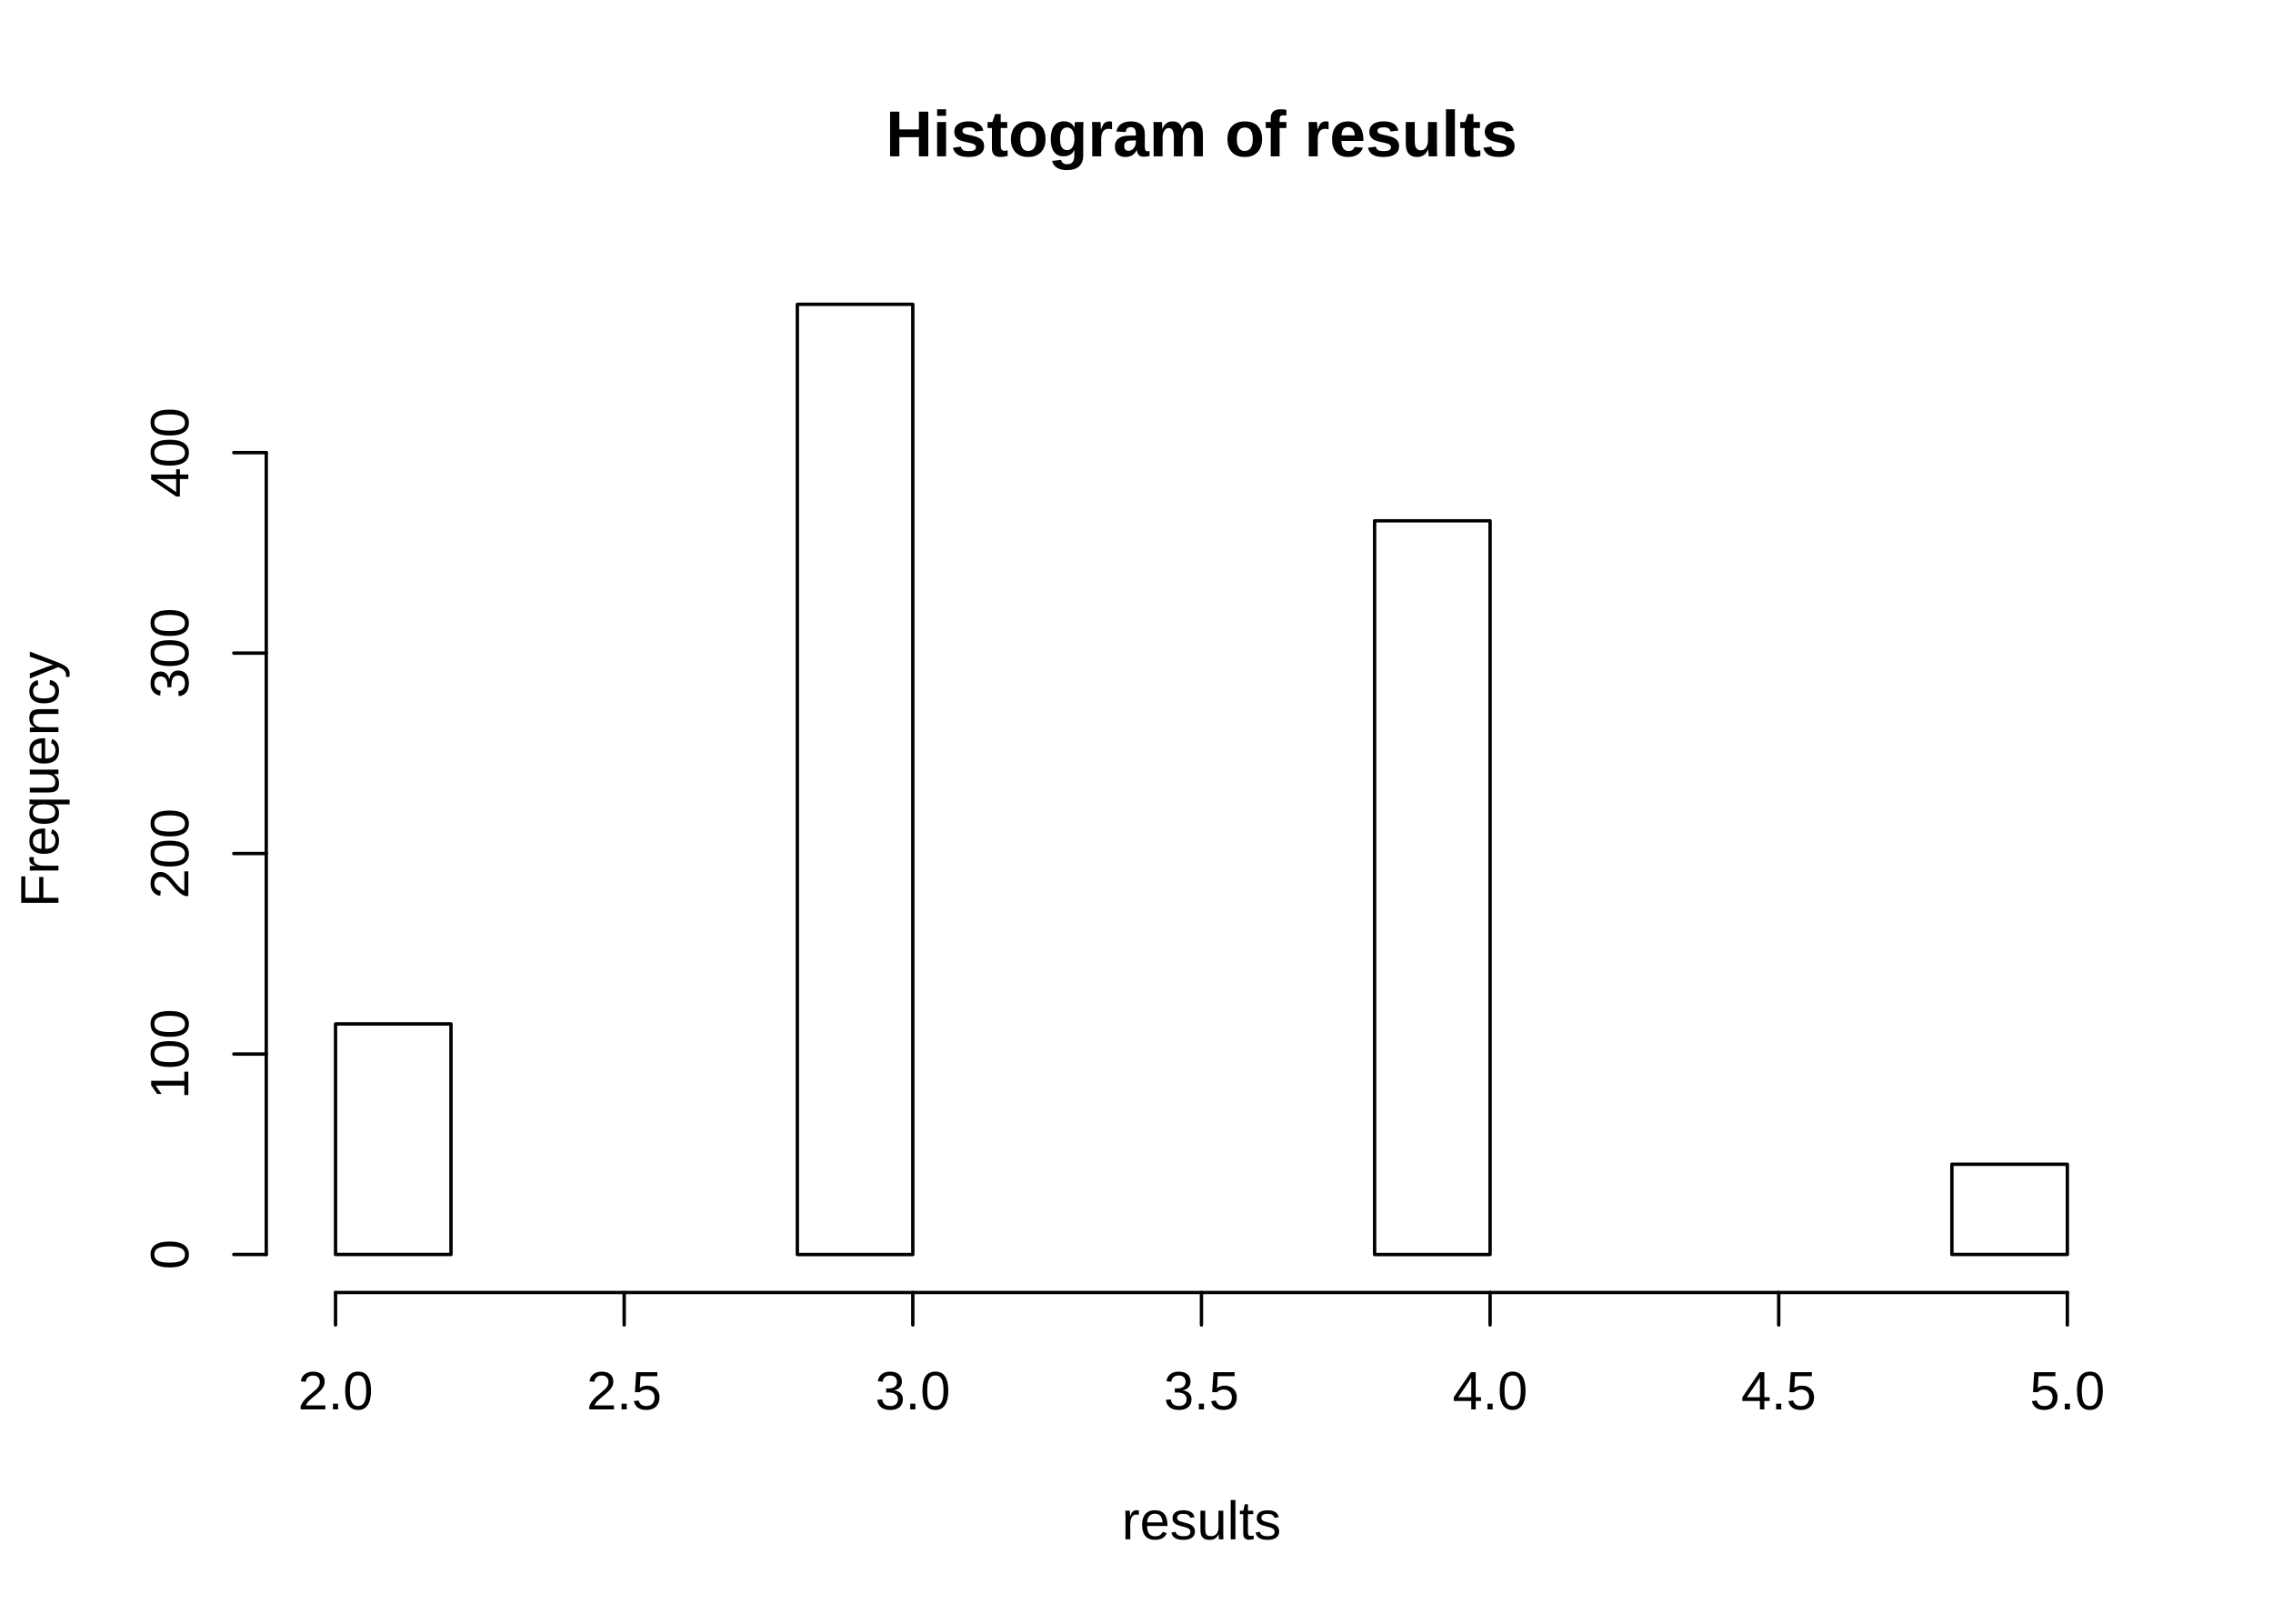
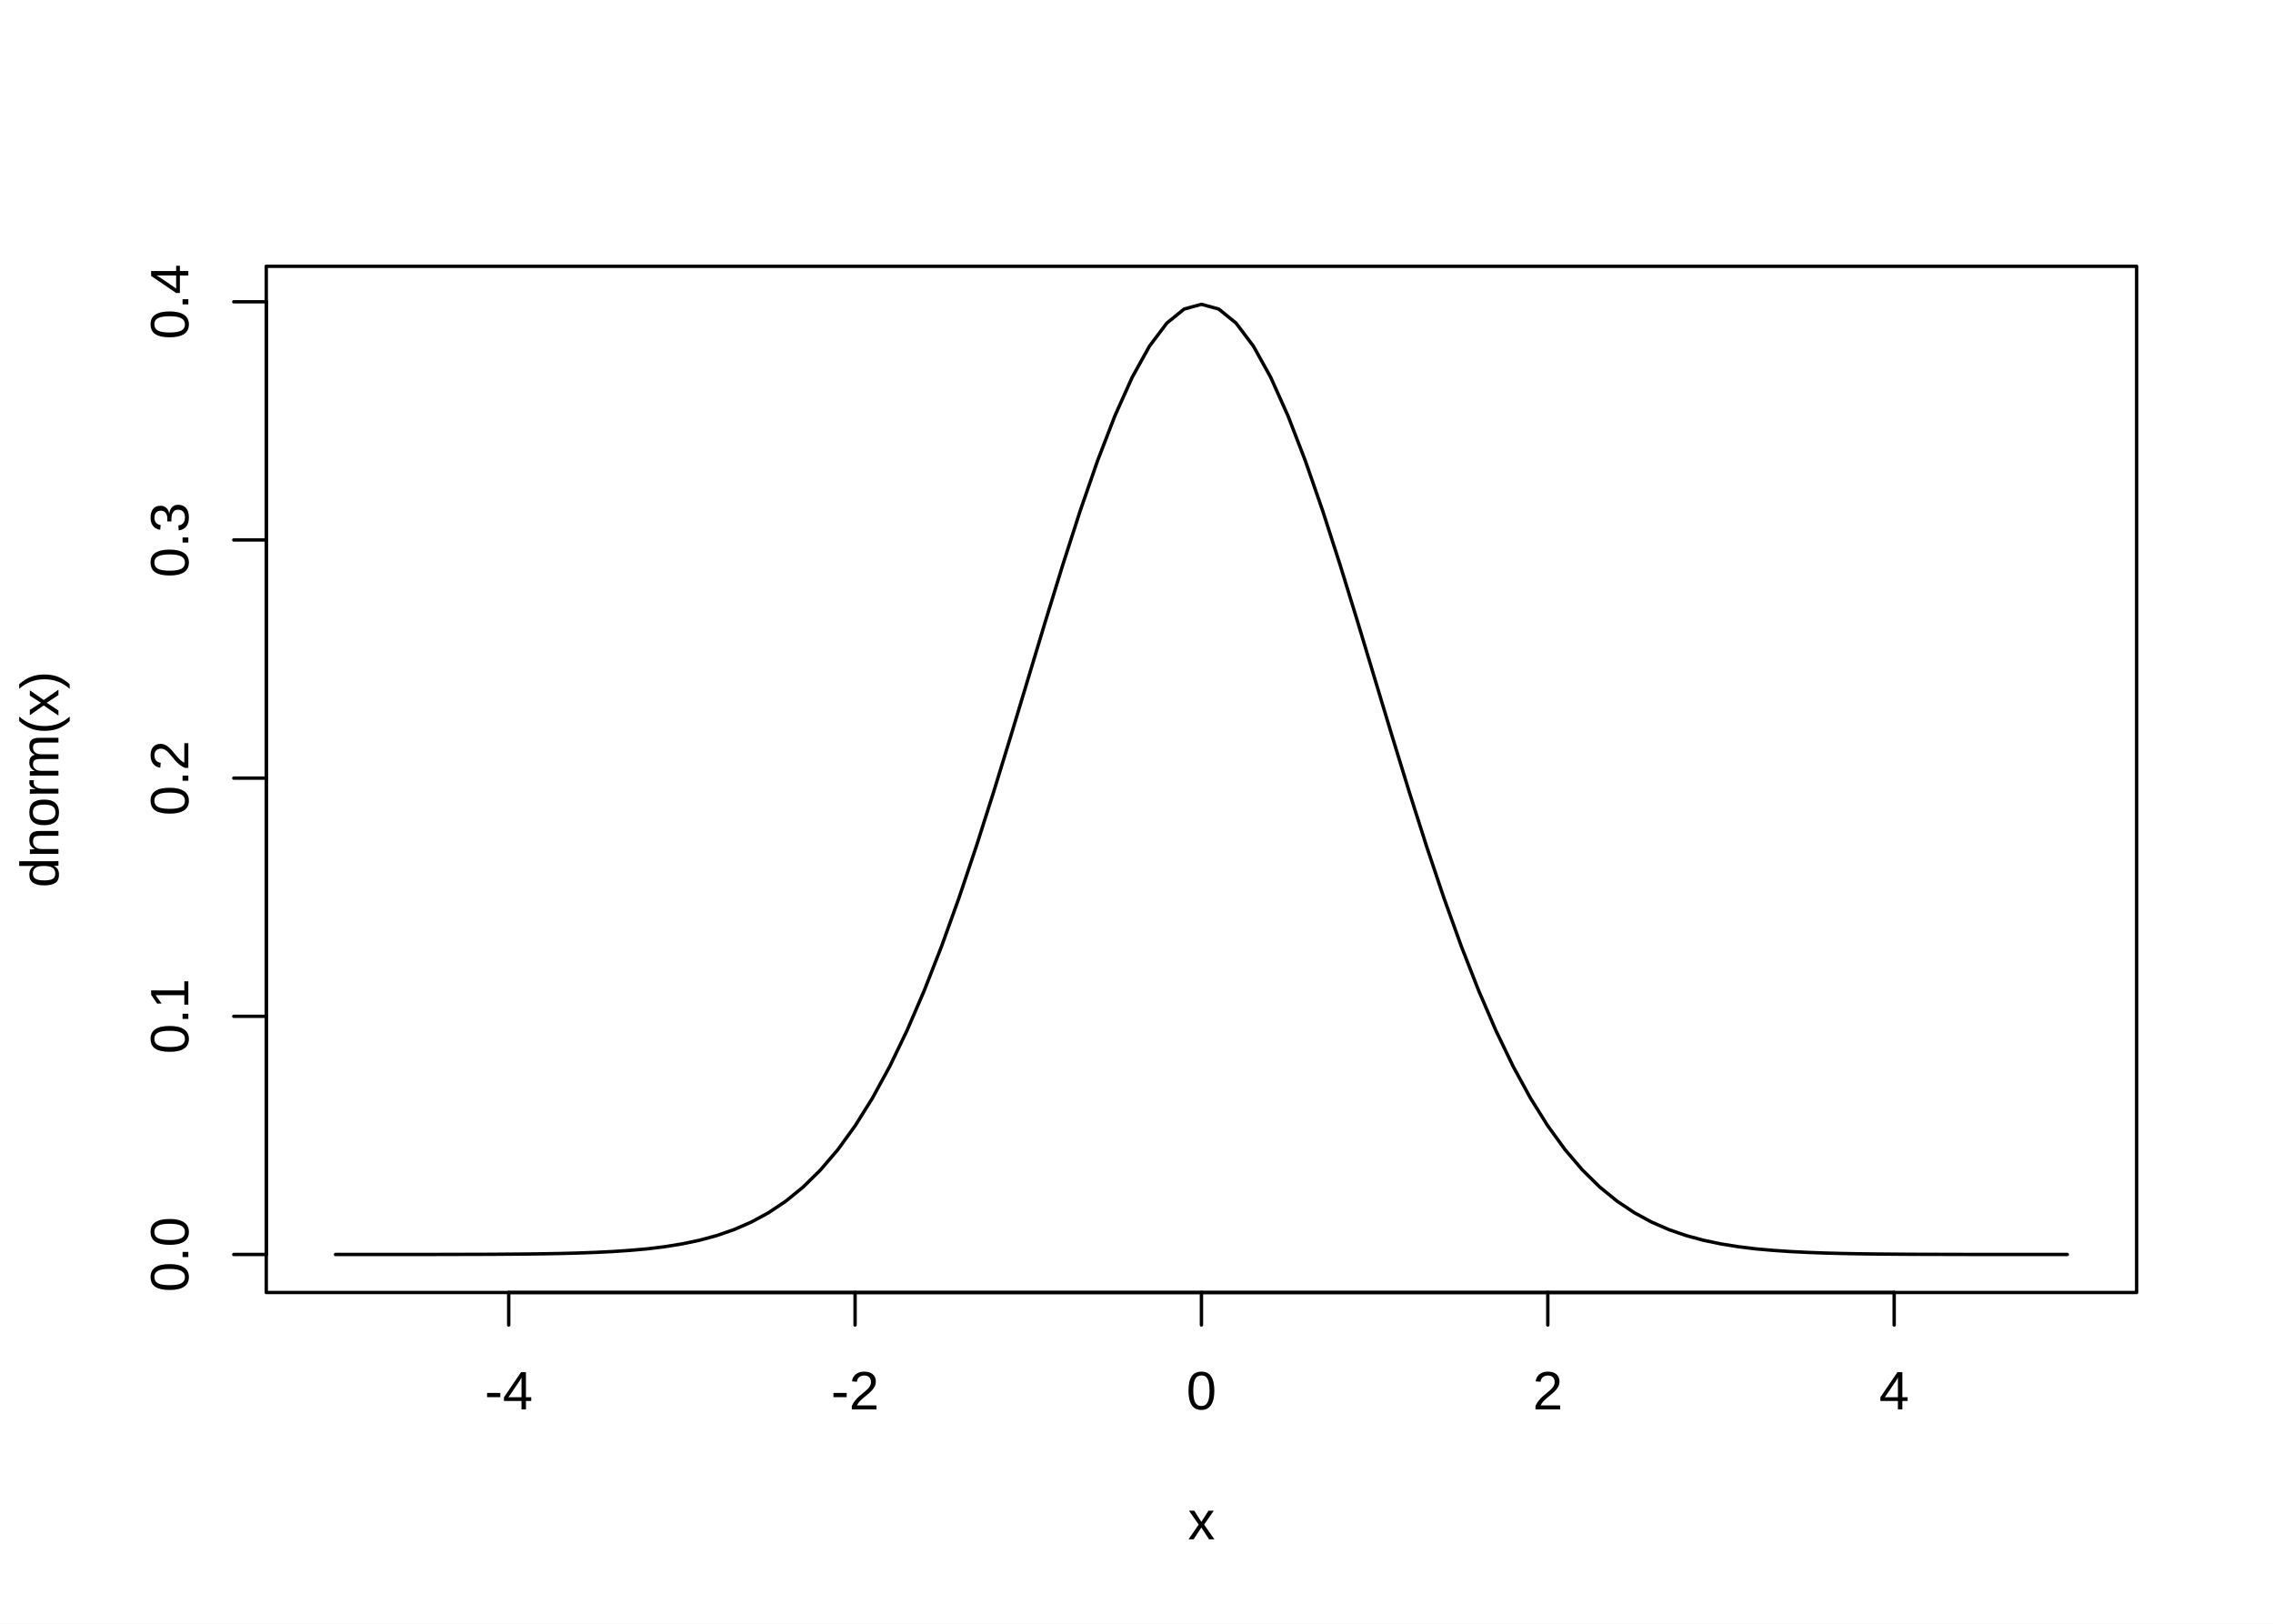
<svg xmlns="http://www.w3.org/2000/svg" viewBox="0 0 504.00 360.00">
  <defs>
    <style type="text/css">
    line, polyline, polygon, path, rect, circle {
      fill: none;
      stroke: #000000;
      stroke-linecap: round;
      stroke-linejoin: round;
      stroke-miterlimit: 10.00;
    }
  </style>
  </defs>
  <rect width="100%" height="100%" style="stroke: none; fill: #FFFFFF;" />
-   <text x="196.39" y="34.67" style="font-size: 14.40px; font-weight: bold; font-family: Arial;" textLength="140.03px" lengthAdjust="spacingAndGlyphs">Histogram of results</text>
-   <text x="248.73" y="341.28" style="font-size: 12.00px; font-family: Arial;" textLength="35.34px" lengthAdjust="spacingAndGlyphs">results</text>
-   <text transform="translate(12.96,201.15) rotate(-90)" style="font-size: 12.00px; font-family: Arial;" textLength="56.70px" lengthAdjust="spacingAndGlyphs">Frequency</text>
-   <line x1="74.40" y1="286.56" x2="458.40" y2="286.56" style="stroke-width: 0.75;" />
-   <line x1="74.40" y1="286.56" x2="74.40" y2="293.76" style="stroke-width: 0.75;" />
-   <line x1="138.40" y1="286.56" x2="138.40" y2="293.76" style="stroke-width: 0.75;" />
-   <line x1="202.40" y1="286.56" x2="202.40" y2="293.76" style="stroke-width: 0.75;" />
-   <line x1="266.40" y1="286.56" x2="266.40" y2="293.76" style="stroke-width: 0.75;" />
-   <line x1="330.40" y1="286.56" x2="330.40" y2="293.76" style="stroke-width: 0.75;" />
-   <line x1="394.40" y1="286.56" x2="394.40" y2="293.76" style="stroke-width: 0.75;" />
-   <line x1="458.40" y1="286.56" x2="458.40" y2="293.76" style="stroke-width: 0.75;" />
-   <text x="66.06" y="312.48" style="font-size: 12.00px; font-family: Arial;" textLength="16.68px" lengthAdjust="spacingAndGlyphs">2.0</text>
-   <text x="130.06" y="312.48" style="font-size: 12.00px; font-family: Arial;" textLength="16.68px" lengthAdjust="spacingAndGlyphs">2.5</text>
-   <text x="194.06" y="312.48" style="font-size: 12.00px; font-family: Arial;" textLength="16.68px" lengthAdjust="spacingAndGlyphs">3.0</text>
-   <text x="258.06" y="312.48" style="font-size: 12.00px; font-family: Arial;" textLength="16.68px" lengthAdjust="spacingAndGlyphs">3.5</text>
-   <text x="322.06" y="312.48" style="font-size: 12.00px; font-family: Arial;" textLength="16.68px" lengthAdjust="spacingAndGlyphs">4.0</text>
-   <text x="386.06" y="312.48" style="font-size: 12.00px; font-family: Arial;" textLength="16.68px" lengthAdjust="spacingAndGlyphs">4.5</text>
-   <text x="450.06" y="312.48" style="font-size: 12.00px; font-family: Arial;" textLength="16.68px" lengthAdjust="spacingAndGlyphs">5.0</text>
-   <line x1="59.04" y1="278.13" x2="59.04" y2="100.36" style="stroke-width: 0.75;" />
-   <line x1="59.04" y1="278.13" x2="51.84" y2="278.13" style="stroke-width: 0.75;" />
-   <line x1="59.04" y1="233.69" x2="51.84" y2="233.69" style="stroke-width: 0.75;" />
-   <line x1="59.04" y1="189.24" x2="51.84" y2="189.24" style="stroke-width: 0.75;" />
-   <line x1="59.04" y1="144.80" x2="51.84" y2="144.80" style="stroke-width: 0.75;" />
-   <line x1="59.04" y1="100.36" x2="51.84" y2="100.36" style="stroke-width: 0.75;" />
-   <text transform="translate(41.76,281.47) rotate(-90)" style="font-size: 12.00px; font-family: Arial;" textLength="6.67px" lengthAdjust="spacingAndGlyphs">0</text>
-   <text transform="translate(41.76,243.70) rotate(-90)" style="font-size: 12.00px; font-family: Arial;" textLength="20.02px" lengthAdjust="spacingAndGlyphs">100</text>
-   <text transform="translate(41.76,199.26) rotate(-90)" style="font-size: 12.00px; font-family: Arial;" textLength="20.02px" lengthAdjust="spacingAndGlyphs">200</text>
-   <text transform="translate(41.76,154.81) rotate(-90)" style="font-size: 12.00px; font-family: Arial;" textLength="20.02px" lengthAdjust="spacingAndGlyphs">300</text>
-   <text transform="translate(41.76,110.37) rotate(-90)" style="font-size: 12.00px; font-family: Arial;" textLength="20.02px" lengthAdjust="spacingAndGlyphs">400</text>
  <defs>
    <clipPath id="cpNTkuMDR8NDczLjc2fDI4Ni41Nnw1OS4wNA==">
      <rect x="59.04" y="59.04" width="414.72" height="227.52" />
    </clipPath>
  </defs>
-   <rect x="74.40" y="227.02" width="25.60" height="51.11" style="stroke-width: 0.75;" clip-path="url(#cpNTkuMDR8NDczLjc2fDI4Ni41Nnw1OS4wNA==)" />
-   <rect x="100.00" y="278.13" width="25.60" height="0.00" style="stroke-width: 0.75;" clip-path="url(#cpNTkuMDR8NDczLjc2fDI4Ni41Nnw1OS4wNA==)" />
-   <rect x="125.60" y="278.13" width="25.60" height="0.00" style="stroke-width: 0.75;" clip-path="url(#cpNTkuMDR8NDczLjc2fDI4Ni41Nnw1OS4wNA==)" />
-   <rect x="151.20" y="278.13" width="25.60" height="0.00" style="stroke-width: 0.75;" clip-path="url(#cpNTkuMDR8NDczLjc2fDI4Ni41Nnw1OS4wNA==)" />
-   <rect x="176.80" y="67.47" width="25.60" height="210.67" style="stroke-width: 0.75;" clip-path="url(#cpNTkuMDR8NDczLjc2fDI4Ni41Nnw1OS4wNA==)" />
-   <rect x="202.40" y="278.13" width="25.60" height="0.00" style="stroke-width: 0.75;" clip-path="url(#cpNTkuMDR8NDczLjc2fDI4Ni41Nnw1OS4wNA==)" />
-   <rect x="228.00" y="278.13" width="25.60" height="0.00" style="stroke-width: 0.75;" clip-path="url(#cpNTkuMDR8NDczLjc2fDI4Ni41Nnw1OS4wNA==)" />
-   <rect x="253.60" y="278.13" width="25.60" height="0.00" style="stroke-width: 0.75;" clip-path="url(#cpNTkuMDR8NDczLjc2fDI4Ni41Nnw1OS4wNA==)" />
-   <rect x="279.20" y="278.13" width="25.60" height="0.00" style="stroke-width: 0.75;" clip-path="url(#cpNTkuMDR8NDczLjc2fDI4Ni41Nnw1OS4wNA==)" />
-   <rect x="304.80" y="115.47" width="25.60" height="162.67" style="stroke-width: 0.75;" clip-path="url(#cpNTkuMDR8NDczLjc2fDI4Ni41Nnw1OS4wNA==)" />
-   <rect x="330.40" y="278.13" width="25.60" height="0.00" style="stroke-width: 0.75;" clip-path="url(#cpNTkuMDR8NDczLjc2fDI4Ni41Nnw1OS4wNA==)" />
-   <rect x="356.00" y="278.13" width="25.60" height="0.00" style="stroke-width: 0.75;" clip-path="url(#cpNTkuMDR8NDczLjc2fDI4Ni41Nnw1OS4wNA==)" />
-   <rect x="381.60" y="278.13" width="25.60" height="0.00" style="stroke-width: 0.75;" clip-path="url(#cpNTkuMDR8NDczLjc2fDI4Ni41Nnw1OS4wNA==)" />
-   <rect x="407.20" y="278.13" width="25.60" height="0.00" style="stroke-width: 0.75;" clip-path="url(#cpNTkuMDR8NDczLjc2fDI4Ni41Nnw1OS4wNA==)" />
-   <rect x="432.80" y="258.13" width="25.60" height="20.00" style="stroke-width: 0.75;" clip-path="url(#cpNTkuMDR8NDczLjc2fDI4Ni41Nnw1OS4wNA==)" />
+   <polyline points="74.40,278.13 78.24,278.13 82.08,278.13 85.92,278.13 89.76,278.13 93.60,278.13 97.44,278.12 101.28,278.11 105.12,278.10 108.96,278.09 112.80,278.06 116.64,278.03 120.48,277.98 124.32,277.91 128.16,277.81 132.00,277.67 135.84,277.48 139.68,277.22 143.52,276.88 147.36,276.41 151.20,275.79 155.04,274.99 158.88,273.95 162.72,272.63 166.56,270.96 170.40,268.88 174.24,266.31 178.08,263.18 181.92,259.40 185.76,254.91 189.60,249.62 193.44,243.48 197.28,236.44 201.12,228.47 204.96,219.56 208.80,209.74 212.64,199.07 216.48,187.64 220.32,175.59 224.16,163.09 228.00,150.36 231.84,137.62 235.68,125.16 239.52,113.24 243.36,102.17 247.20,92.22 251.04,83.66 254.88,76.74 258.72,71.64 262.56,68.52 266.40,67.47 270.24,68.52 274.08,71.64 277.92,76.74 281.76,83.66 285.60,92.22 289.44,102.17 293.28,113.24 297.12,125.16 300.96,137.62 304.80,150.36 308.64,163.09 312.48,175.59 316.32,187.64 320.16,199.07 324.00,209.74 327.84,219.56 331.68,228.47 335.52,236.44 339.36,243.48 343.20,249.62 347.04,254.91 350.88,259.40 354.72,263.18 358.56,266.31 362.40,268.88 366.24,270.96 370.08,272.63 373.92,273.95 377.76,274.99 381.60,275.79 385.44,276.41 389.28,276.88 393.12,277.22 396.96,277.48 400.80,277.67 404.64,277.81 408.48,277.91 412.32,277.98 416.16,278.03 420.00,278.06 423.84,278.09 427.68,278.10 431.52,278.11 435.36,278.12 439.20,278.13 443.04,278.13 446.88,278.13 450.72,278.13 454.56,278.13 458.40,278.13 " style="stroke-width: 0.75;" clip-path="url(#cpNTkuMDR8NDczLjc2fDI4Ni41Nnw1OS4wNA==)" />
+   <defs>
+     <clipPath id="cpMC4wMHw1MDQuMDB8MzYwLjAwfDAuMDA=">
+       <rect x="0.00" y="0.00" width="504.00" height="360.00" />
+     </clipPath>
+   </defs>
+   <line x1="112.80" y1="286.56" x2="420.00" y2="286.56" style="stroke-width: 0.75;" clip-path="url(#cpMC4wMHw1MDQuMDB8MzYwLjAwfDAuMDA=)" />
+   <line x1="112.80" y1="286.56" x2="112.80" y2="293.76" style="stroke-width: 0.75;" clip-path="url(#cpMC4wMHw1MDQuMDB8MzYwLjAwfDAuMDA=)" />
+   <line x1="189.60" y1="286.56" x2="189.60" y2="293.76" style="stroke-width: 0.75;" clip-path="url(#cpMC4wMHw1MDQuMDB8MzYwLjAwfDAuMDA=)" />
+   <line x1="266.40" y1="286.56" x2="266.40" y2="293.76" style="stroke-width: 0.75;" clip-path="url(#cpMC4wMHw1MDQuMDB8MzYwLjAwfDAuMDA=)" />
+   <line x1="343.20" y1="286.56" x2="343.20" y2="293.76" style="stroke-width: 0.75;" clip-path="url(#cpMC4wMHw1MDQuMDB8MzYwLjAwfDAuMDA=)" />
+   <line x1="420.00" y1="286.56" x2="420.00" y2="293.76" style="stroke-width: 0.75;" clip-path="url(#cpMC4wMHw1MDQuMDB8MzYwLjAwfDAuMDA=)" />
+   <g clip-path="url(#cpMC4wMHw1MDQuMDB8MzYwLjAwfDAuMDA=)">
+     <text x="107.47" y="312.48" style="font-size: 12.00px; font-family: Arial;" textLength="10.67px" lengthAdjust="spacingAndGlyphs">-4</text>
+   </g>
+   <g clip-path="url(#cpMC4wMHw1MDQuMDB8MzYwLjAwfDAuMDA=)">
+     <text x="184.27" y="312.48" style="font-size: 12.00px; font-family: Arial;" textLength="10.67px" lengthAdjust="spacingAndGlyphs">-2</text>
+   </g>
+   <g clip-path="url(#cpMC4wMHw1MDQuMDB8MzYwLjAwfDAuMDA=)">
+     <text x="263.06" y="312.48" style="font-size: 12.00px; font-family: Arial;" textLength="6.67px" lengthAdjust="spacingAndGlyphs">0</text>
+   </g>
+   <g clip-path="url(#cpMC4wMHw1MDQuMDB8MzYwLjAwfDAuMDA=)">
+     <text x="339.86" y="312.48" style="font-size: 12.00px; font-family: Arial;" textLength="6.67px" lengthAdjust="spacingAndGlyphs">2</text>
+   </g>
+   <g clip-path="url(#cpMC4wMHw1MDQuMDB8MzYwLjAwfDAuMDA=)">
+     <text x="416.66" y="312.48" style="font-size: 12.00px; font-family: Arial;" textLength="6.67px" lengthAdjust="spacingAndGlyphs">4</text>
+   </g>
+   <line x1="59.04" y1="278.13" x2="59.04" y2="66.91" style="stroke-width: 0.75;" clip-path="url(#cpMC4wMHw1MDQuMDB8MzYwLjAwfDAuMDA=)" />
+   <line x1="59.04" y1="278.13" x2="51.84" y2="278.13" style="stroke-width: 0.75;" clip-path="url(#cpMC4wMHw1MDQuMDB8MzYwLjAwfDAuMDA=)" />
+   <line x1="59.04" y1="225.33" x2="51.84" y2="225.33" style="stroke-width: 0.75;" clip-path="url(#cpMC4wMHw1MDQuMDB8MzYwLjAwfDAuMDA=)" />
+   <line x1="59.04" y1="172.52" x2="51.84" y2="172.52" style="stroke-width: 0.75;" clip-path="url(#cpMC4wMHw1MDQuMDB8MzYwLjAwfDAuMDA=)" />
+   <line x1="59.04" y1="119.71" x2="51.84" y2="119.71" style="stroke-width: 0.75;" clip-path="url(#cpMC4wMHw1MDQuMDB8MzYwLjAwfDAuMDA=)" />
+   <line x1="59.04" y1="66.91" x2="51.84" y2="66.91" style="stroke-width: 0.75;" clip-path="url(#cpMC4wMHw1MDQuMDB8MzYwLjAwfDAuMDA=)" />
+   <g clip-path="url(#cpMC4wMHw1MDQuMDB8MzYwLjAwfDAuMDA=)">
+     <text transform="translate(41.76,286.47) rotate(-90)" style="font-size: 12.00px; font-family: Arial;" textLength="16.68px" lengthAdjust="spacingAndGlyphs">0.0</text>
+   </g>
+   <g clip-path="url(#cpMC4wMHw1MDQuMDB8MzYwLjAwfDAuMDA=)">
+     <text transform="translate(41.76,233.67) rotate(-90)" style="font-size: 12.00px; font-family: Arial;" textLength="16.68px" lengthAdjust="spacingAndGlyphs">0.1</text>
+   </g>
+   <g clip-path="url(#cpMC4wMHw1MDQuMDB8MzYwLjAwfDAuMDA=)">
+     <text transform="translate(41.76,180.86) rotate(-90)" style="font-size: 12.00px; font-family: Arial;" textLength="16.68px" lengthAdjust="spacingAndGlyphs">0.2</text>
+   </g>
+   <g clip-path="url(#cpMC4wMHw1MDQuMDB8MzYwLjAwfDAuMDA=)">
+     <text transform="translate(41.76,128.06) rotate(-90)" style="font-size: 12.00px; font-family: Arial;" textLength="16.68px" lengthAdjust="spacingAndGlyphs">0.3</text>
+   </g>
+   <g clip-path="url(#cpMC4wMHw1MDQuMDB8MzYwLjAwfDAuMDA=)">
+     <text transform="translate(41.76,75.25) rotate(-90)" style="font-size: 12.00px; font-family: Arial;" textLength="16.68px" lengthAdjust="spacingAndGlyphs">0.4</text>
+   </g>
+   <polyline points="59.04,286.56 473.76,286.56 473.76,59.04 59.04,59.04 59.04,286.56 " style="stroke-width: 0.75;" clip-path="url(#cpMC4wMHw1MDQuMDB8MzYwLjAwfDAuMDA=)" />
+   <g clip-path="url(#cpMC4wMHw1MDQuMDB8MzYwLjAwfDAuMDA=)">
+     <text x="263.40" y="341.28" style="font-size: 12.00px; font-family: Arial;" textLength="6.00px" lengthAdjust="spacingAndGlyphs">x</text>
+   </g>
+   <g clip-path="url(#cpMC4wMHw1MDQuMDB8MzYwLjAwfDAuMDA=)">
+     <text transform="translate(12.96,196.80) rotate(-90)" style="font-size: 12.00px; font-family: Arial;" textLength="48.01px" lengthAdjust="spacingAndGlyphs">dnorm(x)</text>
+   </g>
</svg>
